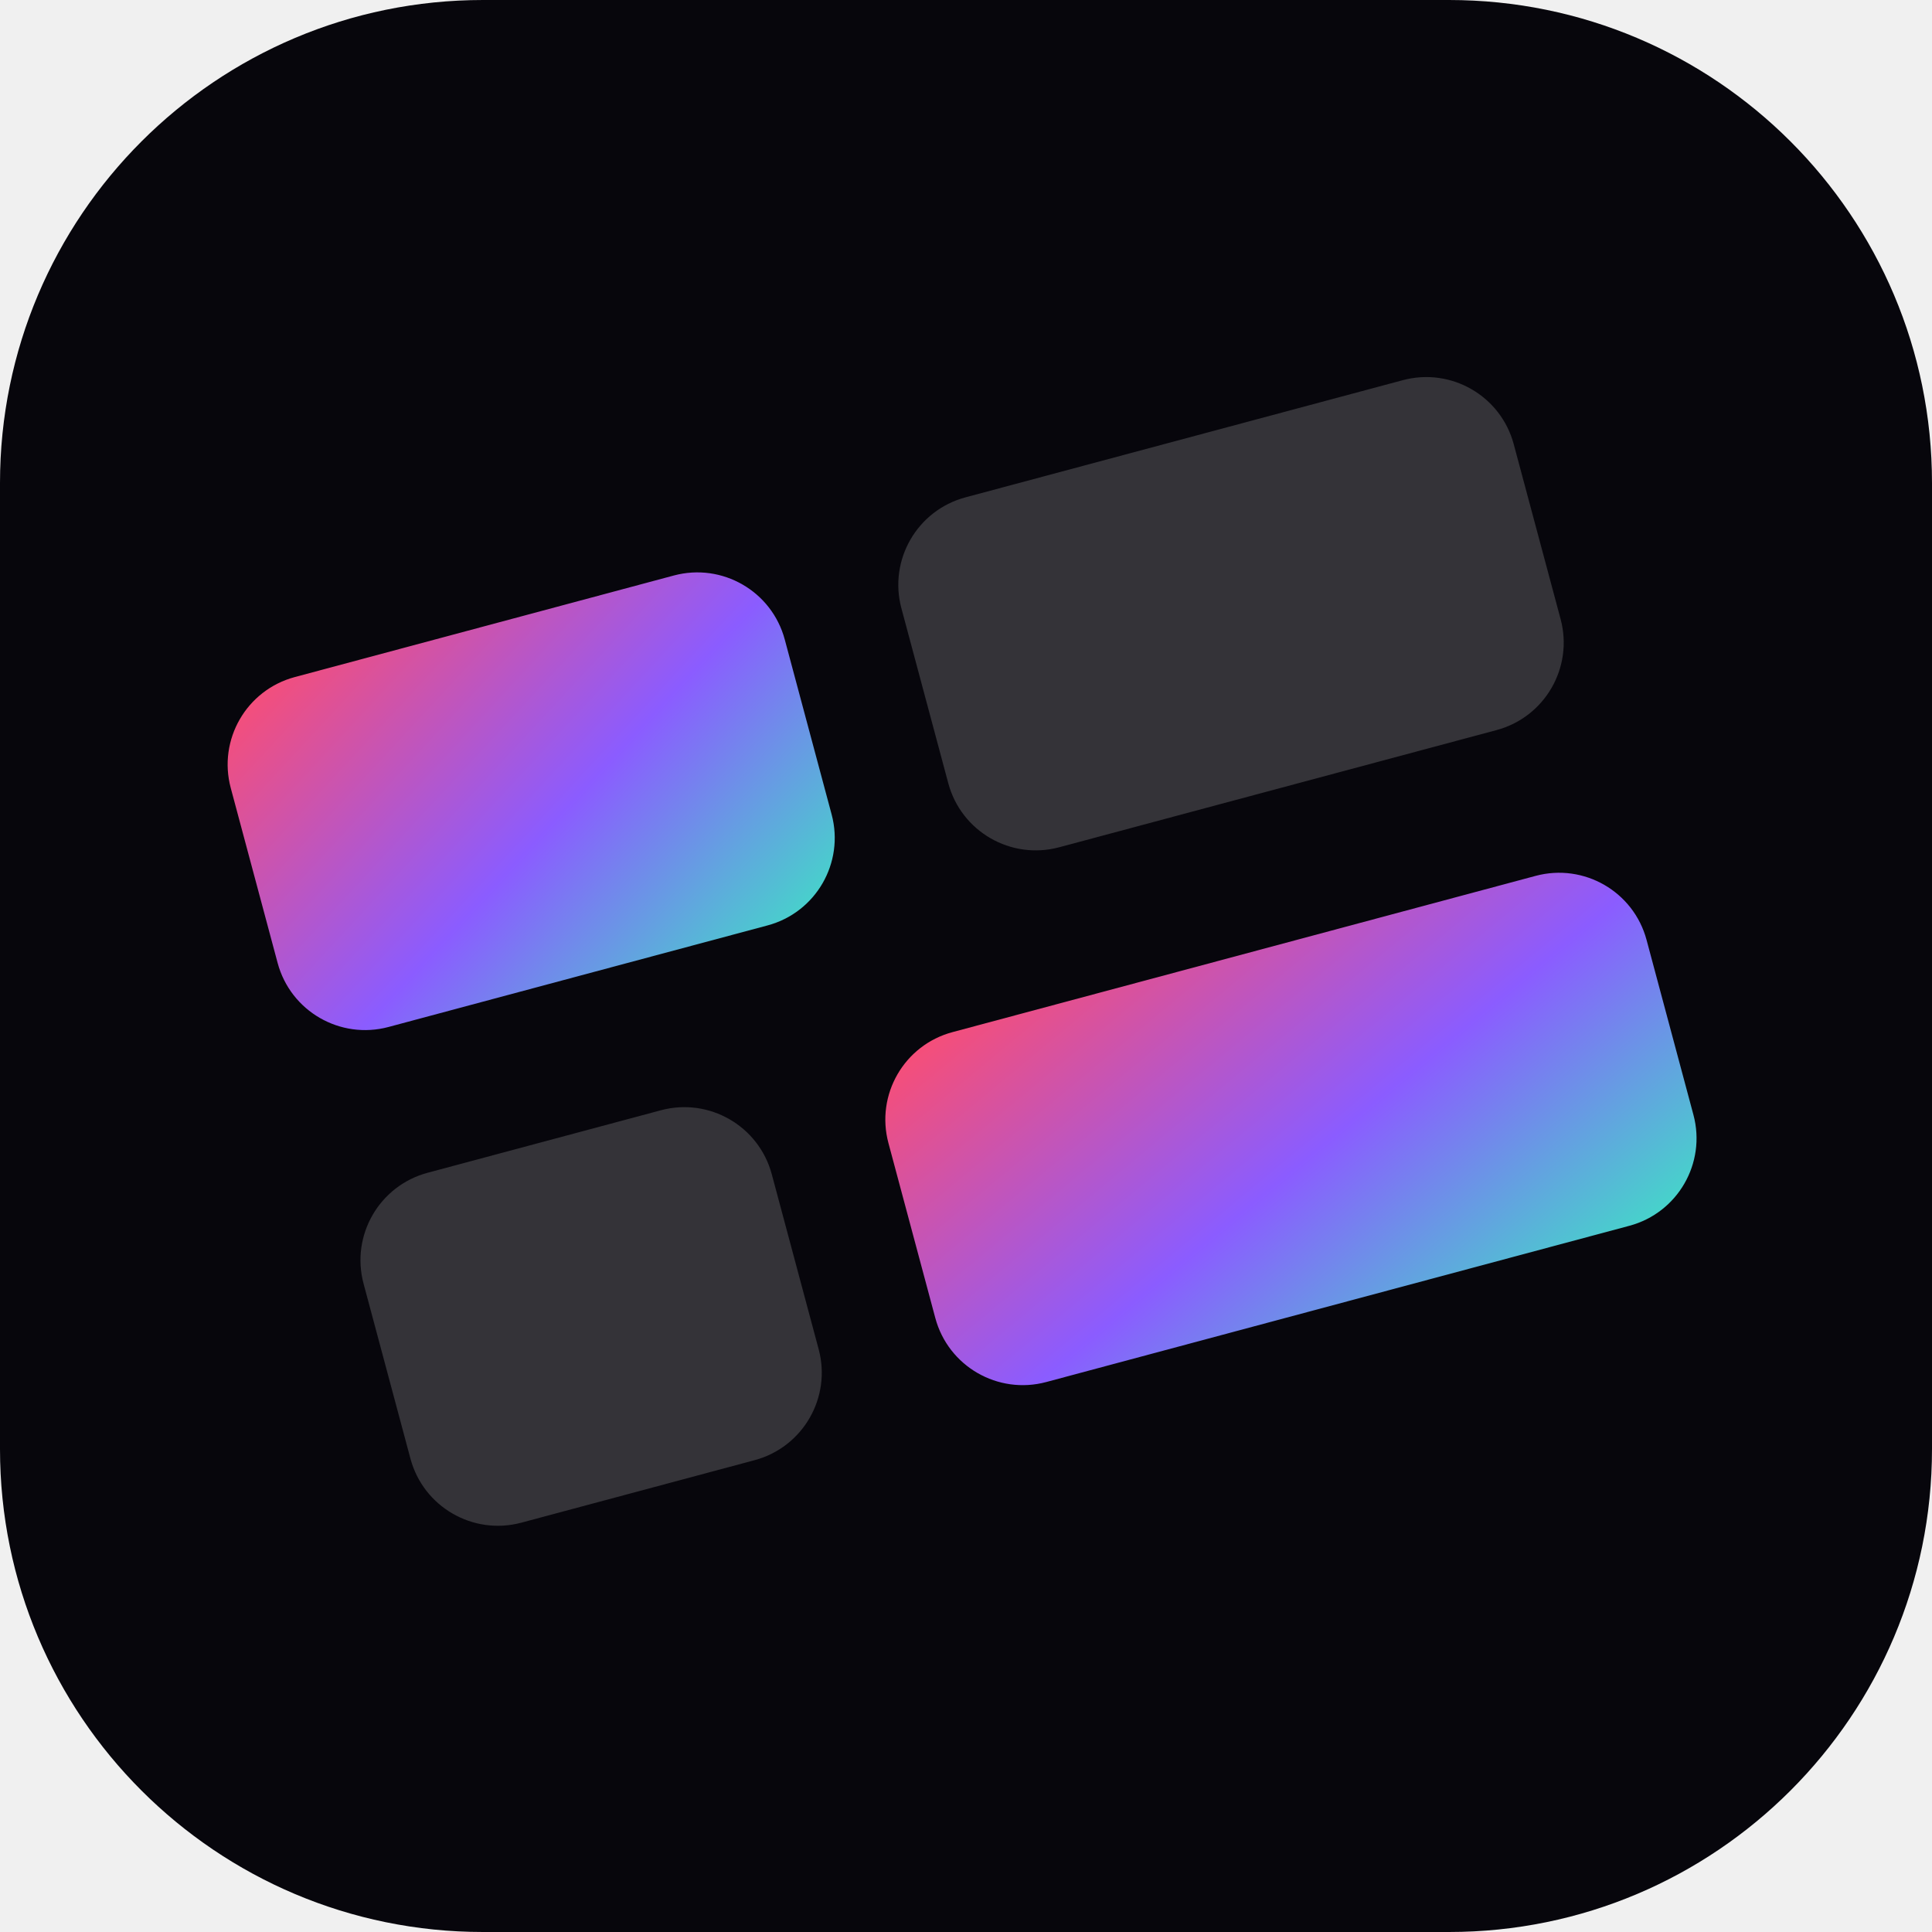
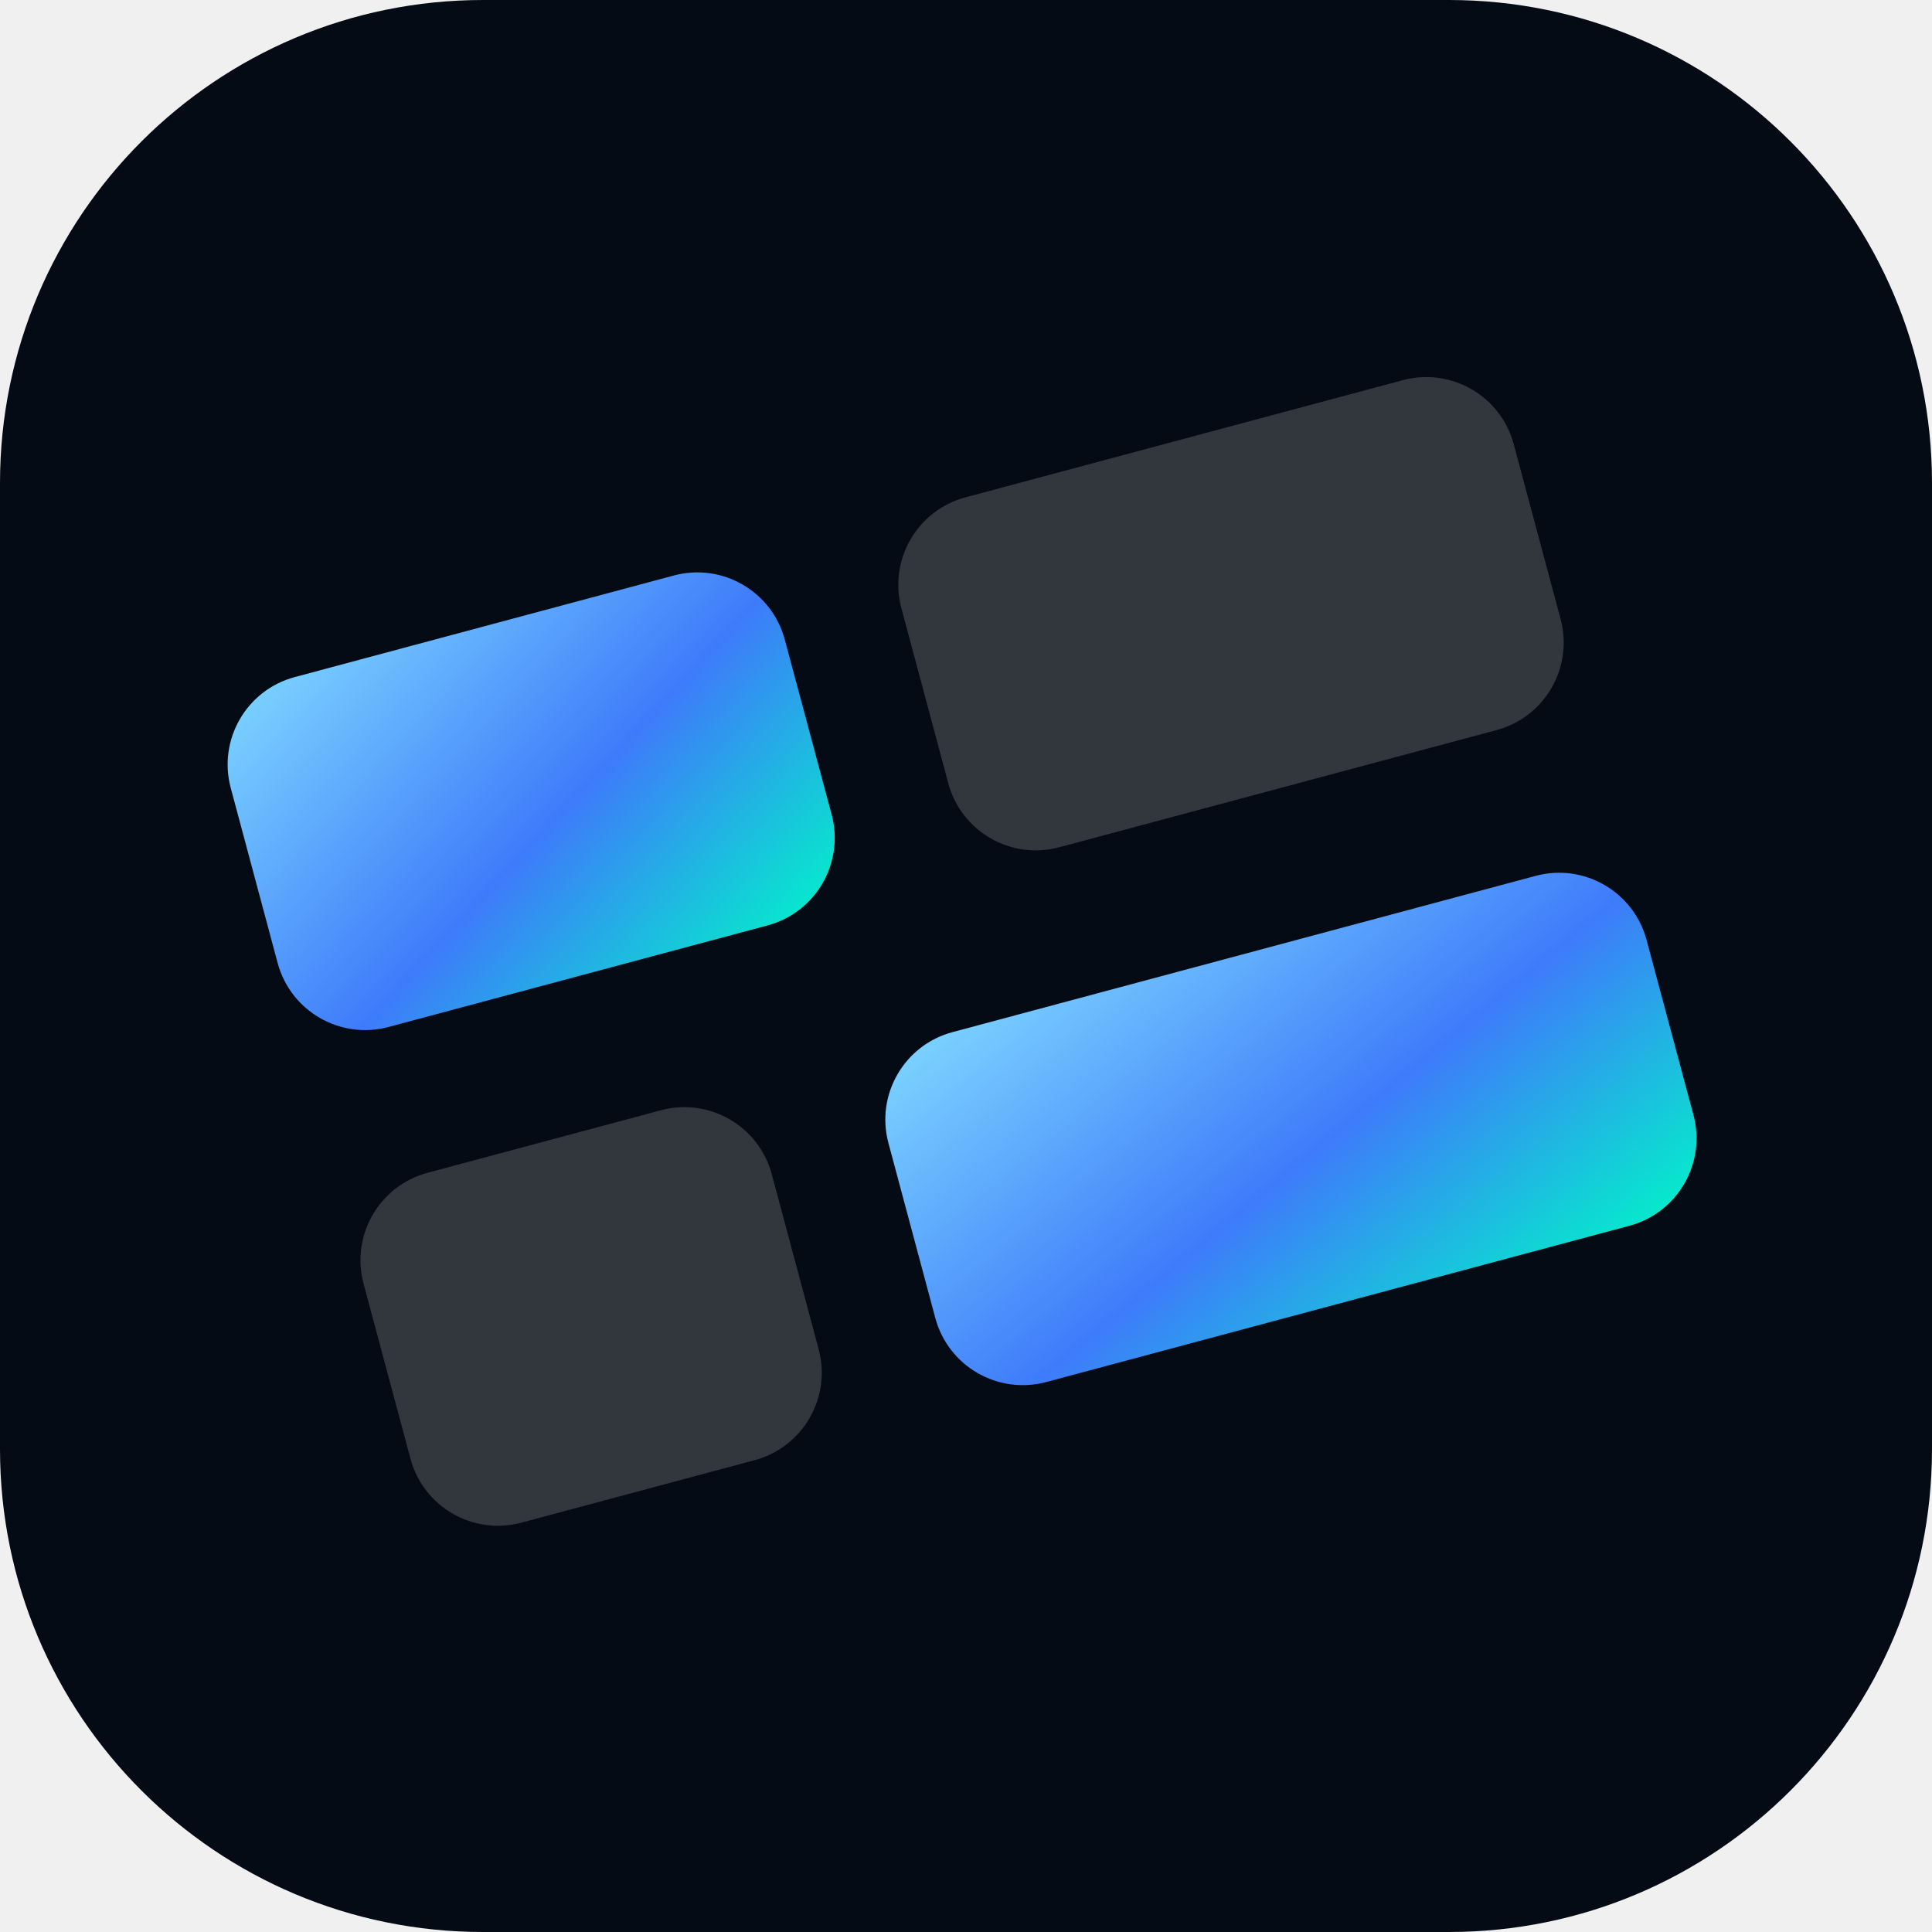
<svg xmlns="http://www.w3.org/2000/svg" viewBox="0 0 64 64">
  <defs>
    <linearGradient id="g" x1="0" y1="0" x2="1" y2="1">
-       <stop offset="0%" stop-color="#ff4d6d" />
-       <stop offset="55%" stop-color="#8b5cff" />
-       <stop offset="100%" stop-color="#3fe0c5" />
+       <stop offset="0%" stop-color="#7fd8ff" />
+       <stop offset="55%" stop-color="#3e7bfa" />
+       <stop offset="100%" stop-color="#00f5c8" />
    </linearGradient>
  </defs>
-   <rect width="64" height="64" rx="16" fill="#07060c" />
+   <rect width="64" height="64" rx="16" fill="#050b14" />
  <g transform="rotate(-15 32 32)">
    <rect x="10" y="17" width="19" height="12" rx="3" fill="url(#g)" />
    <rect x="33" y="17" width="21" height="12" rx="3" fill="#ffffff" opacity="0.18" />
    <rect x="10" y="34" width="14" height="12" rx="3" fill="#ffffff" opacity="0.18" />
    <rect x="28" y="34" width="26" height="12" rx="3" fill="url(#g)" />
  </g>
</svg>
